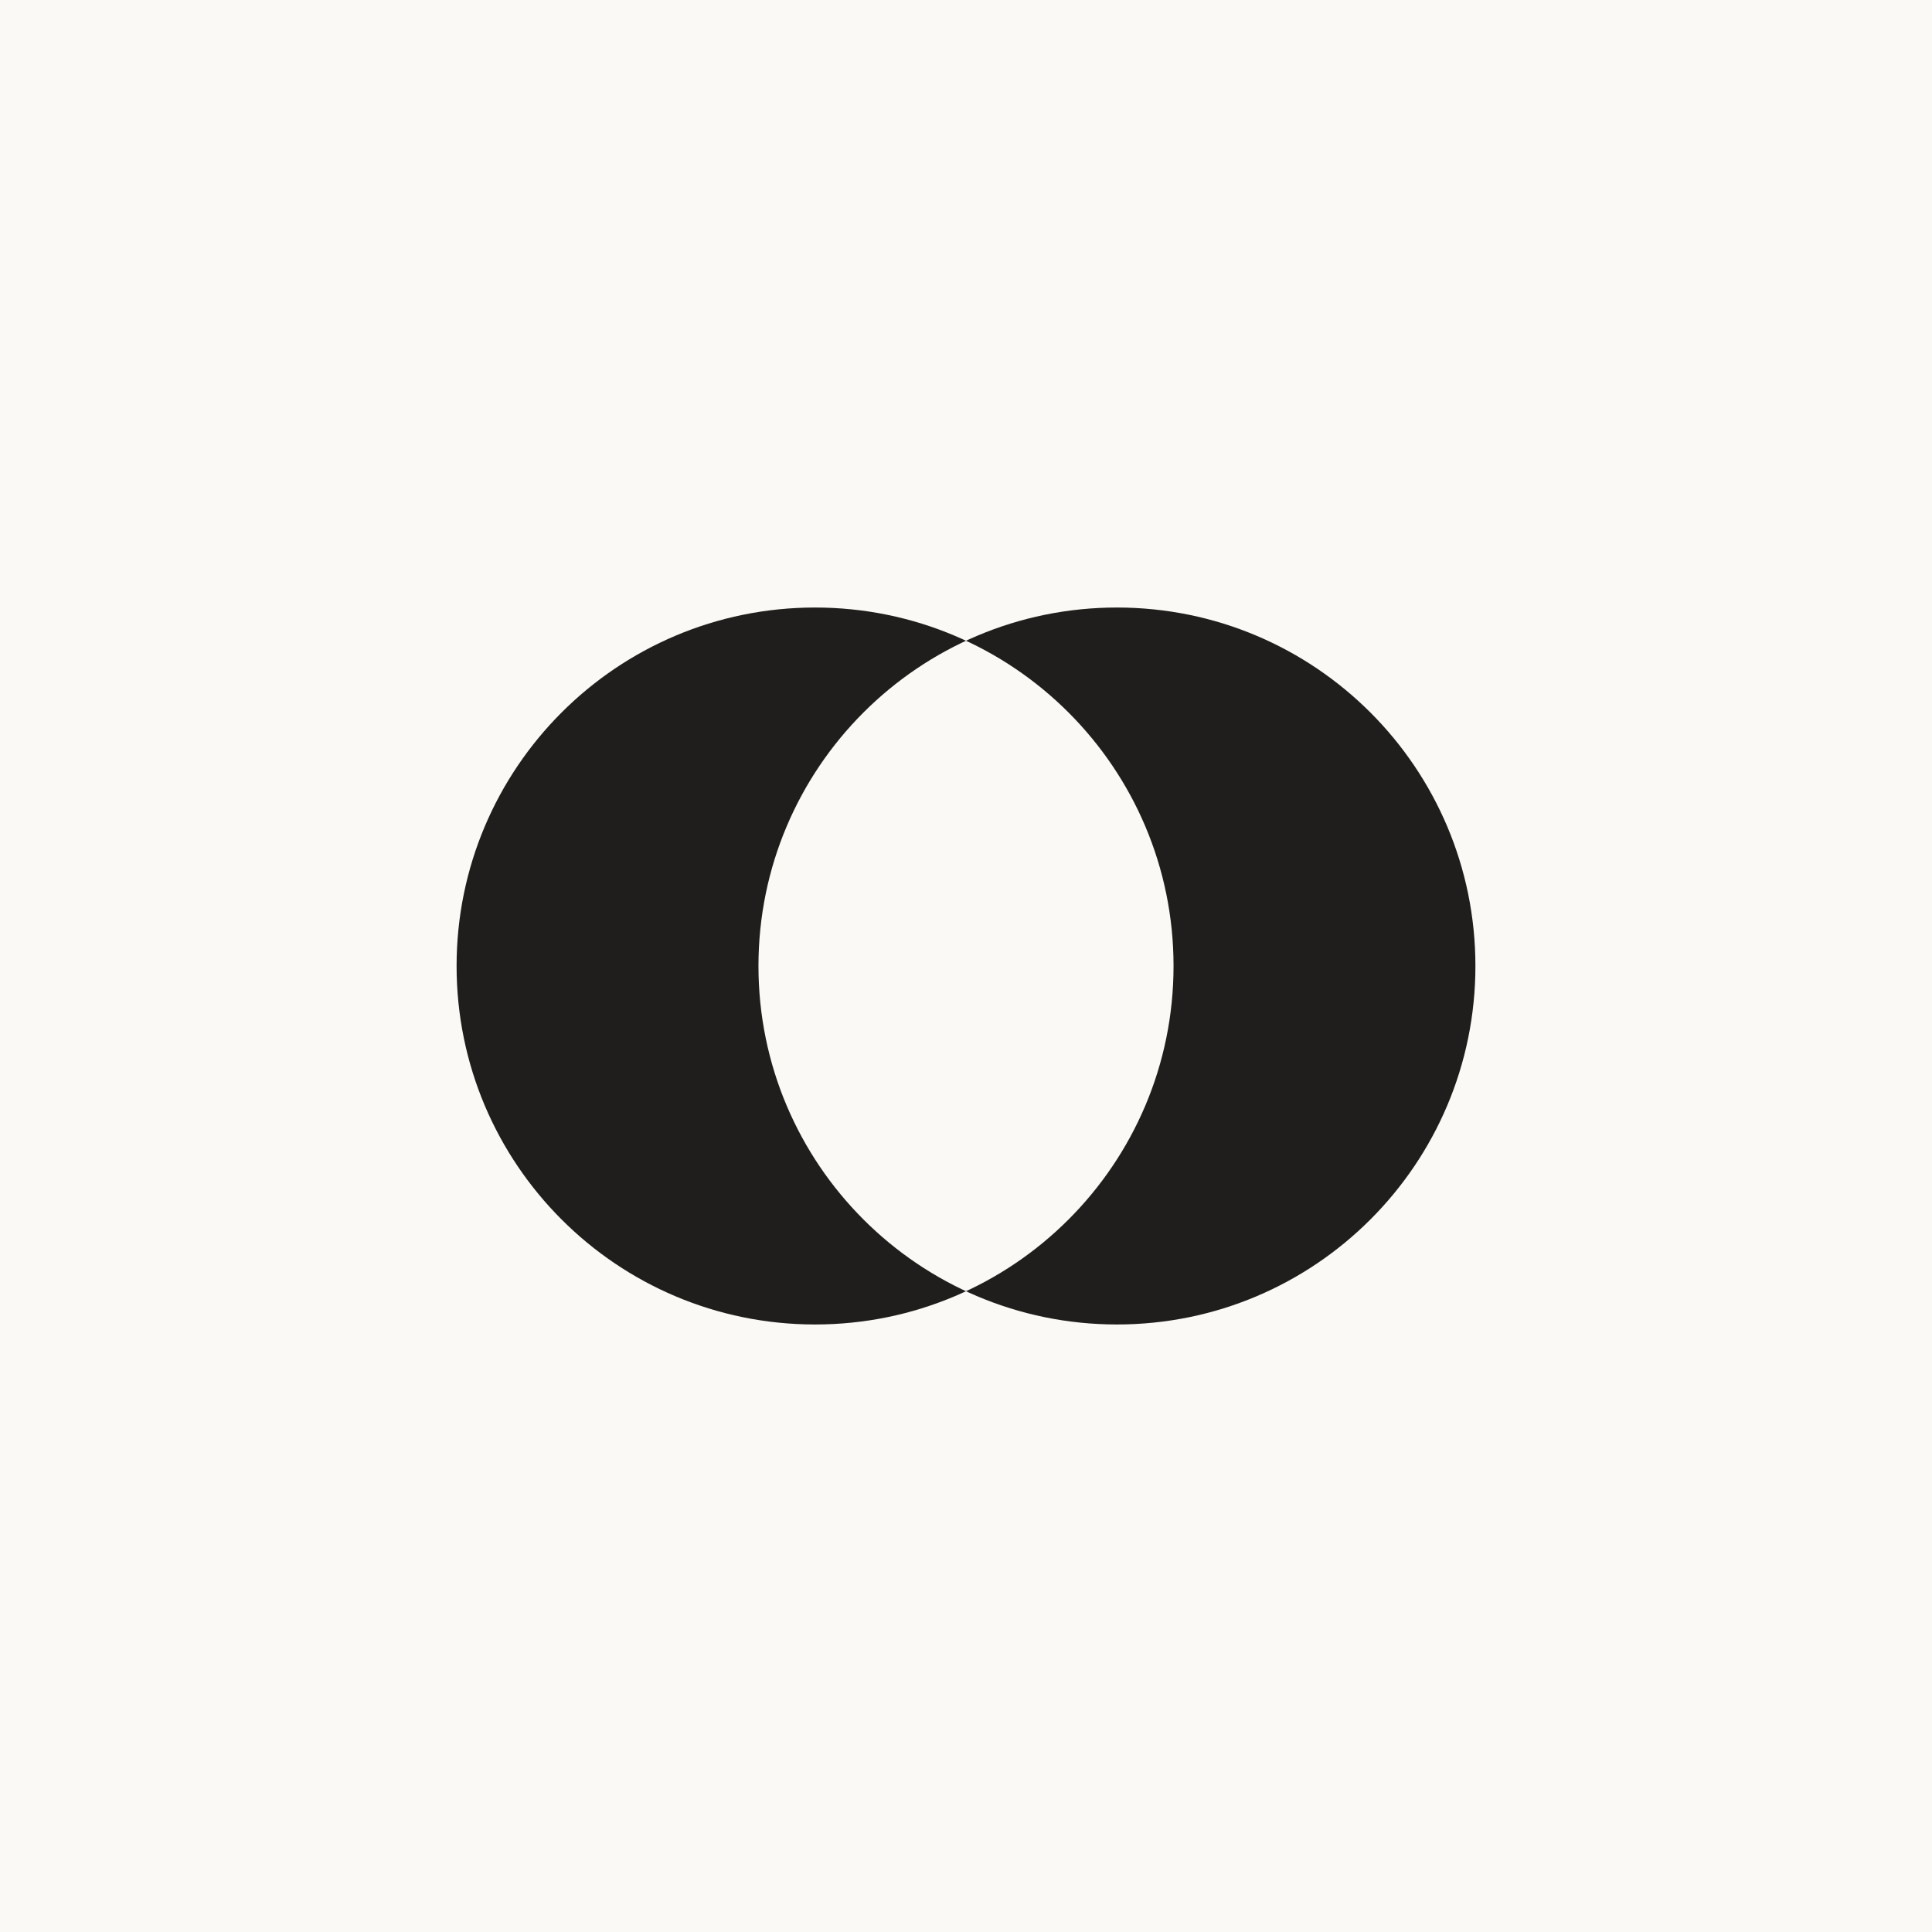
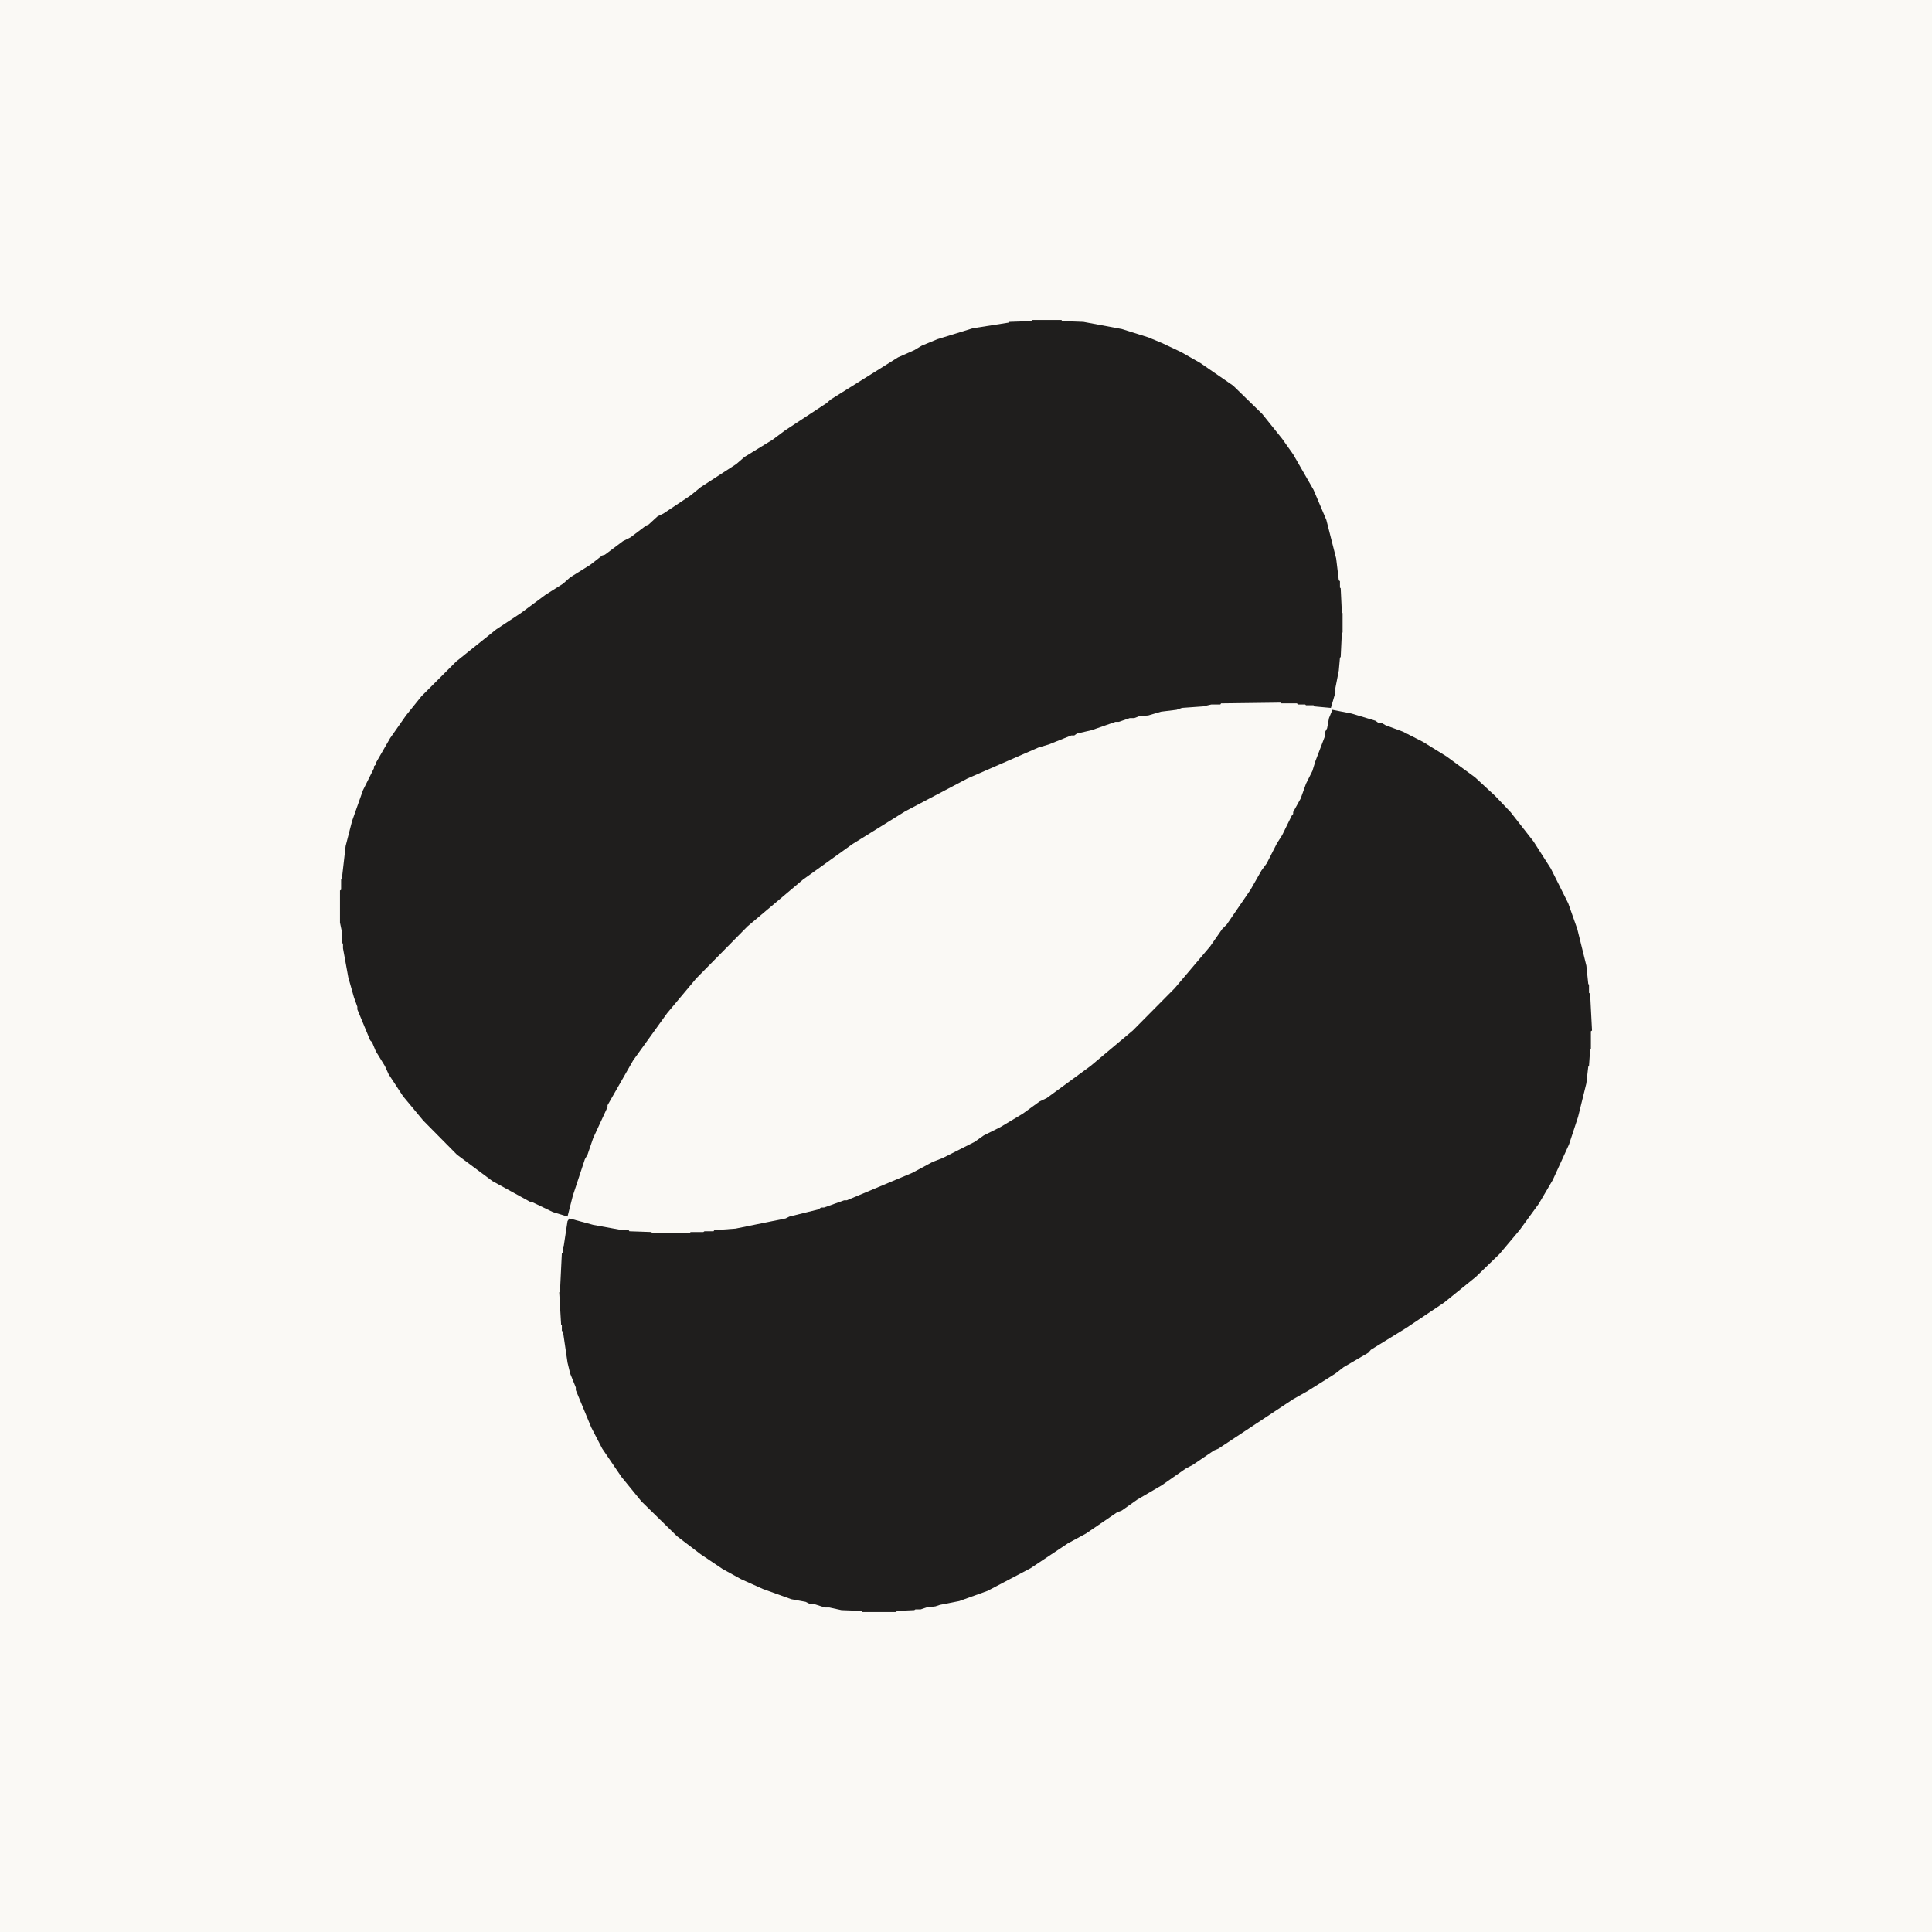
<svg xmlns="http://www.w3.org/2000/svg" viewBox="0 0 512 512">
  <rect width="512" height="512" fill="#FAF9F5" />
-   <g transform="translate(96 96) scale(5)">
-     <defs>
-       <clipPath id="lens">
-         <circle cx="24" cy="32" r="19" />
-       </clipPath>
-     </defs>
-     <circle cx="24" cy="32" r="19" fill="#1F1E1D" />
-     <circle cx="40" cy="32" r="19" fill="#1F1E1D" />
-     <circle cx="40" cy="32" r="19" fill="#FAF9F5" clip-path="url(#lens)" />
-   </g>
+   <path fill="#1F1E1D" fill-rule="evenodd" d="M400.3 215.2 L396.2 210.9 L390.9 206.0 L383.4 200.5 L377.1 196.6 L371.8 193.9 L367.2 192.2 L366.0 191.5 L365.2 191.5 L364.5 191.0 L358.2 189.1 L353.1 188.1 L352.2 190.3 L351.7 193.0 L351.2 193.9 L351.2 194.9 L348.6 201.7 L347.8 204.3 L346.1 207.7 L344.7 211.6 L342.7 215.2 L342.7 215.7 L342.3 216.2 L339.8 221.3 L338.4 223.5 L335.7 228.8 L334.3 230.7 L331.4 235.8 L325.1 245.0 L323.9 246.2 L320.7 250.8 L311.3 261.9 L300.2 273.1 L289.0 282.5 L277.4 291.0 L275.5 291.9 L271.1 295.1 L265.1 298.7 L260.7 300.9 L258.3 302.6 L249.8 306.9 L247.2 307.9 L241.8 310.8 L224.4 318.1 L223.7 318.1 L218.4 320.0 L217.6 320.0 L216.9 320.5 L209.2 322.4 L208.2 322.9 L194.9 325.6 L189.3 326.0 L189.1 326.3 L186.7 326.3 L186.4 326.5 L183.0 326.5 L182.8 326.8 L172.9 326.8 L172.6 326.5 L166.8 326.3 L166.6 326.0 L164.9 326.0 L157.2 324.6 L150.9 322.9 L150.4 323.6 L149.4 330.2 L149.2 330.4 L149.2 331.9 L148.9 332.1 L148.4 342.3 L148.2 342.5 L148.7 351.0 L148.9 351.2 L148.9 352.7 L149.2 352.9 L150.4 361.1 L151.1 364.0 L152.6 367.7 L152.6 368.4 L156.7 378.3 L159.6 383.9 L164.7 391.4 L170.0 397.9 L179.4 407.1 L185.7 411.9 L191.5 415.8 L196.4 418.5 L202.2 421.1 L209.7 423.8 L213.5 424.5 L214.5 425.0 L215.5 425.0 L218.6 426.0 L219.8 426.0 L223.0 426.7 L228.3 426.9 L228.5 427.2 L237.5 427.2 L237.7 426.9 L242.3 426.7 L242.6 426.5 L244.0 426.5 L245.5 426.0 L247.9 425.7 L249.1 425.3 L254.2 424.3 L261.7 421.6 L273.1 415.6 L283.0 409.0 L287.8 406.4 L296.0 400.8 L297.3 400.3 L301.4 397.4 L307.9 393.6 L314.2 389.2 L316.1 388.2 L321.7 384.4 L322.9 383.9 L342.7 370.8 L346.6 368.6 L353.9 364.0 L356.1 362.3 L362.6 358.5 L363.3 357.7 L372.7 351.9 L382.7 345.2 L391.1 338.4 L397.4 332.3 L402.7 326.0 L407.8 319.0 L411.5 312.7 L415.8 303.3 L418.2 296.0 L420.4 287.1 L420.9 282.7 L421.1 282.5 L421.4 278.1 L421.6 277.9 L421.6 273.3 L421.9 273.1 L421.4 263.4 L421.1 263.1 L421.1 261.0 L420.9 260.7 L420.4 255.9 L418.0 246.2 L415.6 239.4 L411.0 230.2 L406.4 223.0ZM326.8 102.2 L318.1 96.2 L313.0 93.3 L307.9 90.9 L304.3 89.4 L297.3 87.2 L287.1 85.3 L281.5 85.1 L281.3 84.8 L273.5 84.8 L273.3 85.1 L267.5 85.3 L267.3 85.5 L257.8 87.0 L248.4 89.9 L244.3 91.6 L242.3 92.8 L238.0 94.7 L220.1 105.9 L219.1 106.8 L208.0 114.1 L204.8 116.5 L197.3 121.1 L195.1 123.0 L185.7 129.1 L183.0 131.3 L175.8 136.1 L174.3 136.8 L171.9 139.0 L171.2 139.3 L167.1 142.4 L165.1 143.4 L160.3 147.0 L159.6 147.2 L156.4 149.7 L151.1 153.0 L149.2 154.7 L144.6 157.6 L138.0 162.5 L131.5 166.8 L120.9 175.3 L111.7 184.5 L107.6 189.6 L103.4 195.6 L99.6 202.2 L99.6 202.6 L99.1 203.1 L99.1 203.6 L96.2 209.4 L93.3 217.6 L91.6 224.2 L90.6 232.9 L90.4 233.1 L90.4 235.8 L90.1 236.0 L90.1 244.5 L90.6 246.9 L90.6 249.8 L90.9 250.1 L90.9 251.3 L92.3 259.0 L93.8 264.3 L94.7 266.8 L94.7 267.5 L98.1 275.7 L98.6 276.2 L99.6 278.6 L102.0 282.5 L103.0 284.7 L106.8 290.5 L112.2 297.0 L121.1 306.0 L130.5 313.0 L140.5 318.5 L140.9 318.5 L146.5 321.2 L150.4 322.4 L151.8 316.9 L155.0 307.2 L155.7 306.0 L157.2 301.6 L161.0 293.4 L161.0 292.9 L167.8 281.0 L176.8 268.5 L184.5 259.3 L198.1 245.5 L212.8 233.1 L225.9 223.7 L239.9 215.0 L256.4 206.3 L275.2 198.1 L277.9 197.3 L283.9 194.9 L284.7 194.9 L285.4 194.4 L289.3 193.5 L295.6 191.3 L296.5 191.3 L299.4 190.3 L300.6 190.3 L301.9 189.8 L304.3 189.6 L307.7 188.6 L311.8 188.1 L313.2 187.6 L318.8 187.2 L321.0 186.7 L323.4 186.7 L323.6 186.4 L339.4 186.2 L339.6 186.4 L343.7 186.4 L344.0 186.7 L345.9 186.7 L346.1 186.9 L348.1 186.9 L348.3 187.2 L352.7 187.6 L353.9 183.5 L353.9 182.3 L354.8 177.7 L355.1 174.3 L355.3 174.1 L355.6 167.8 L355.8 167.6 L355.8 162.5 L355.6 162.2 L355.3 155.9 L355.1 155.7 L355.1 154.0 L354.8 153.8 L354.1 148.0 L351.5 137.8 L348.1 129.8 L342.7 120.4 L339.8 116.3 L334.5 109.7Z" />
</svg>
